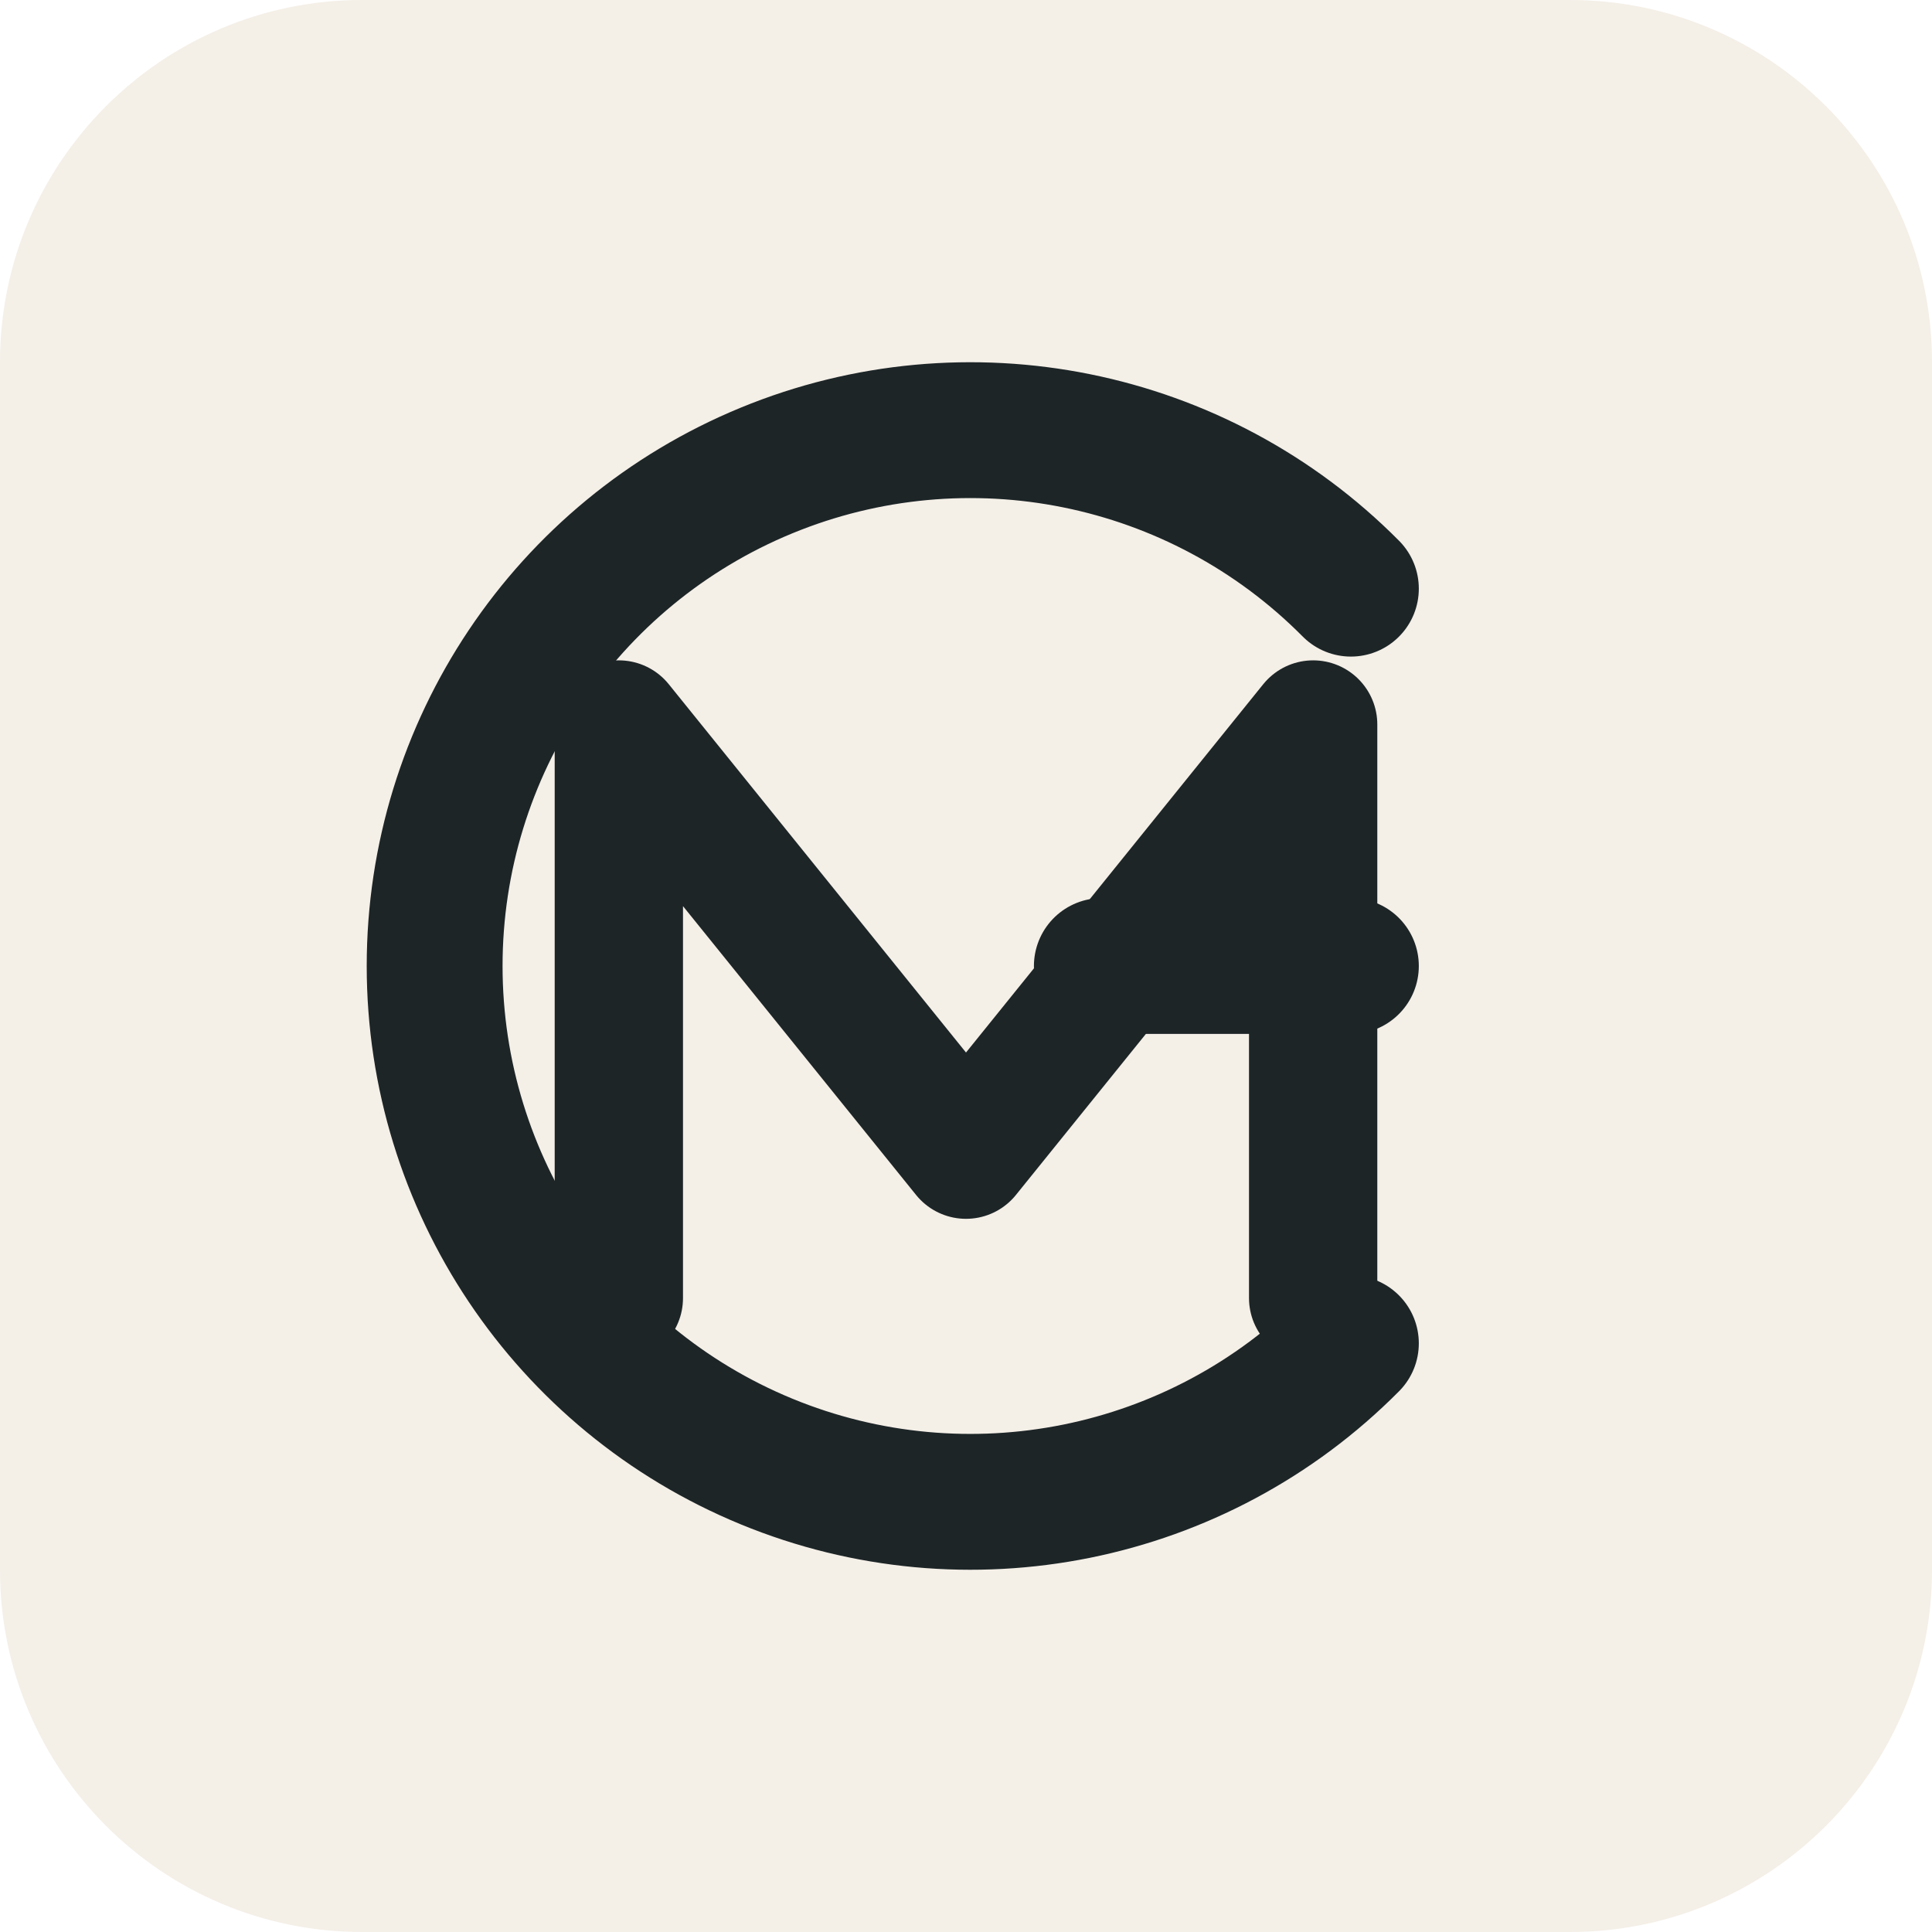
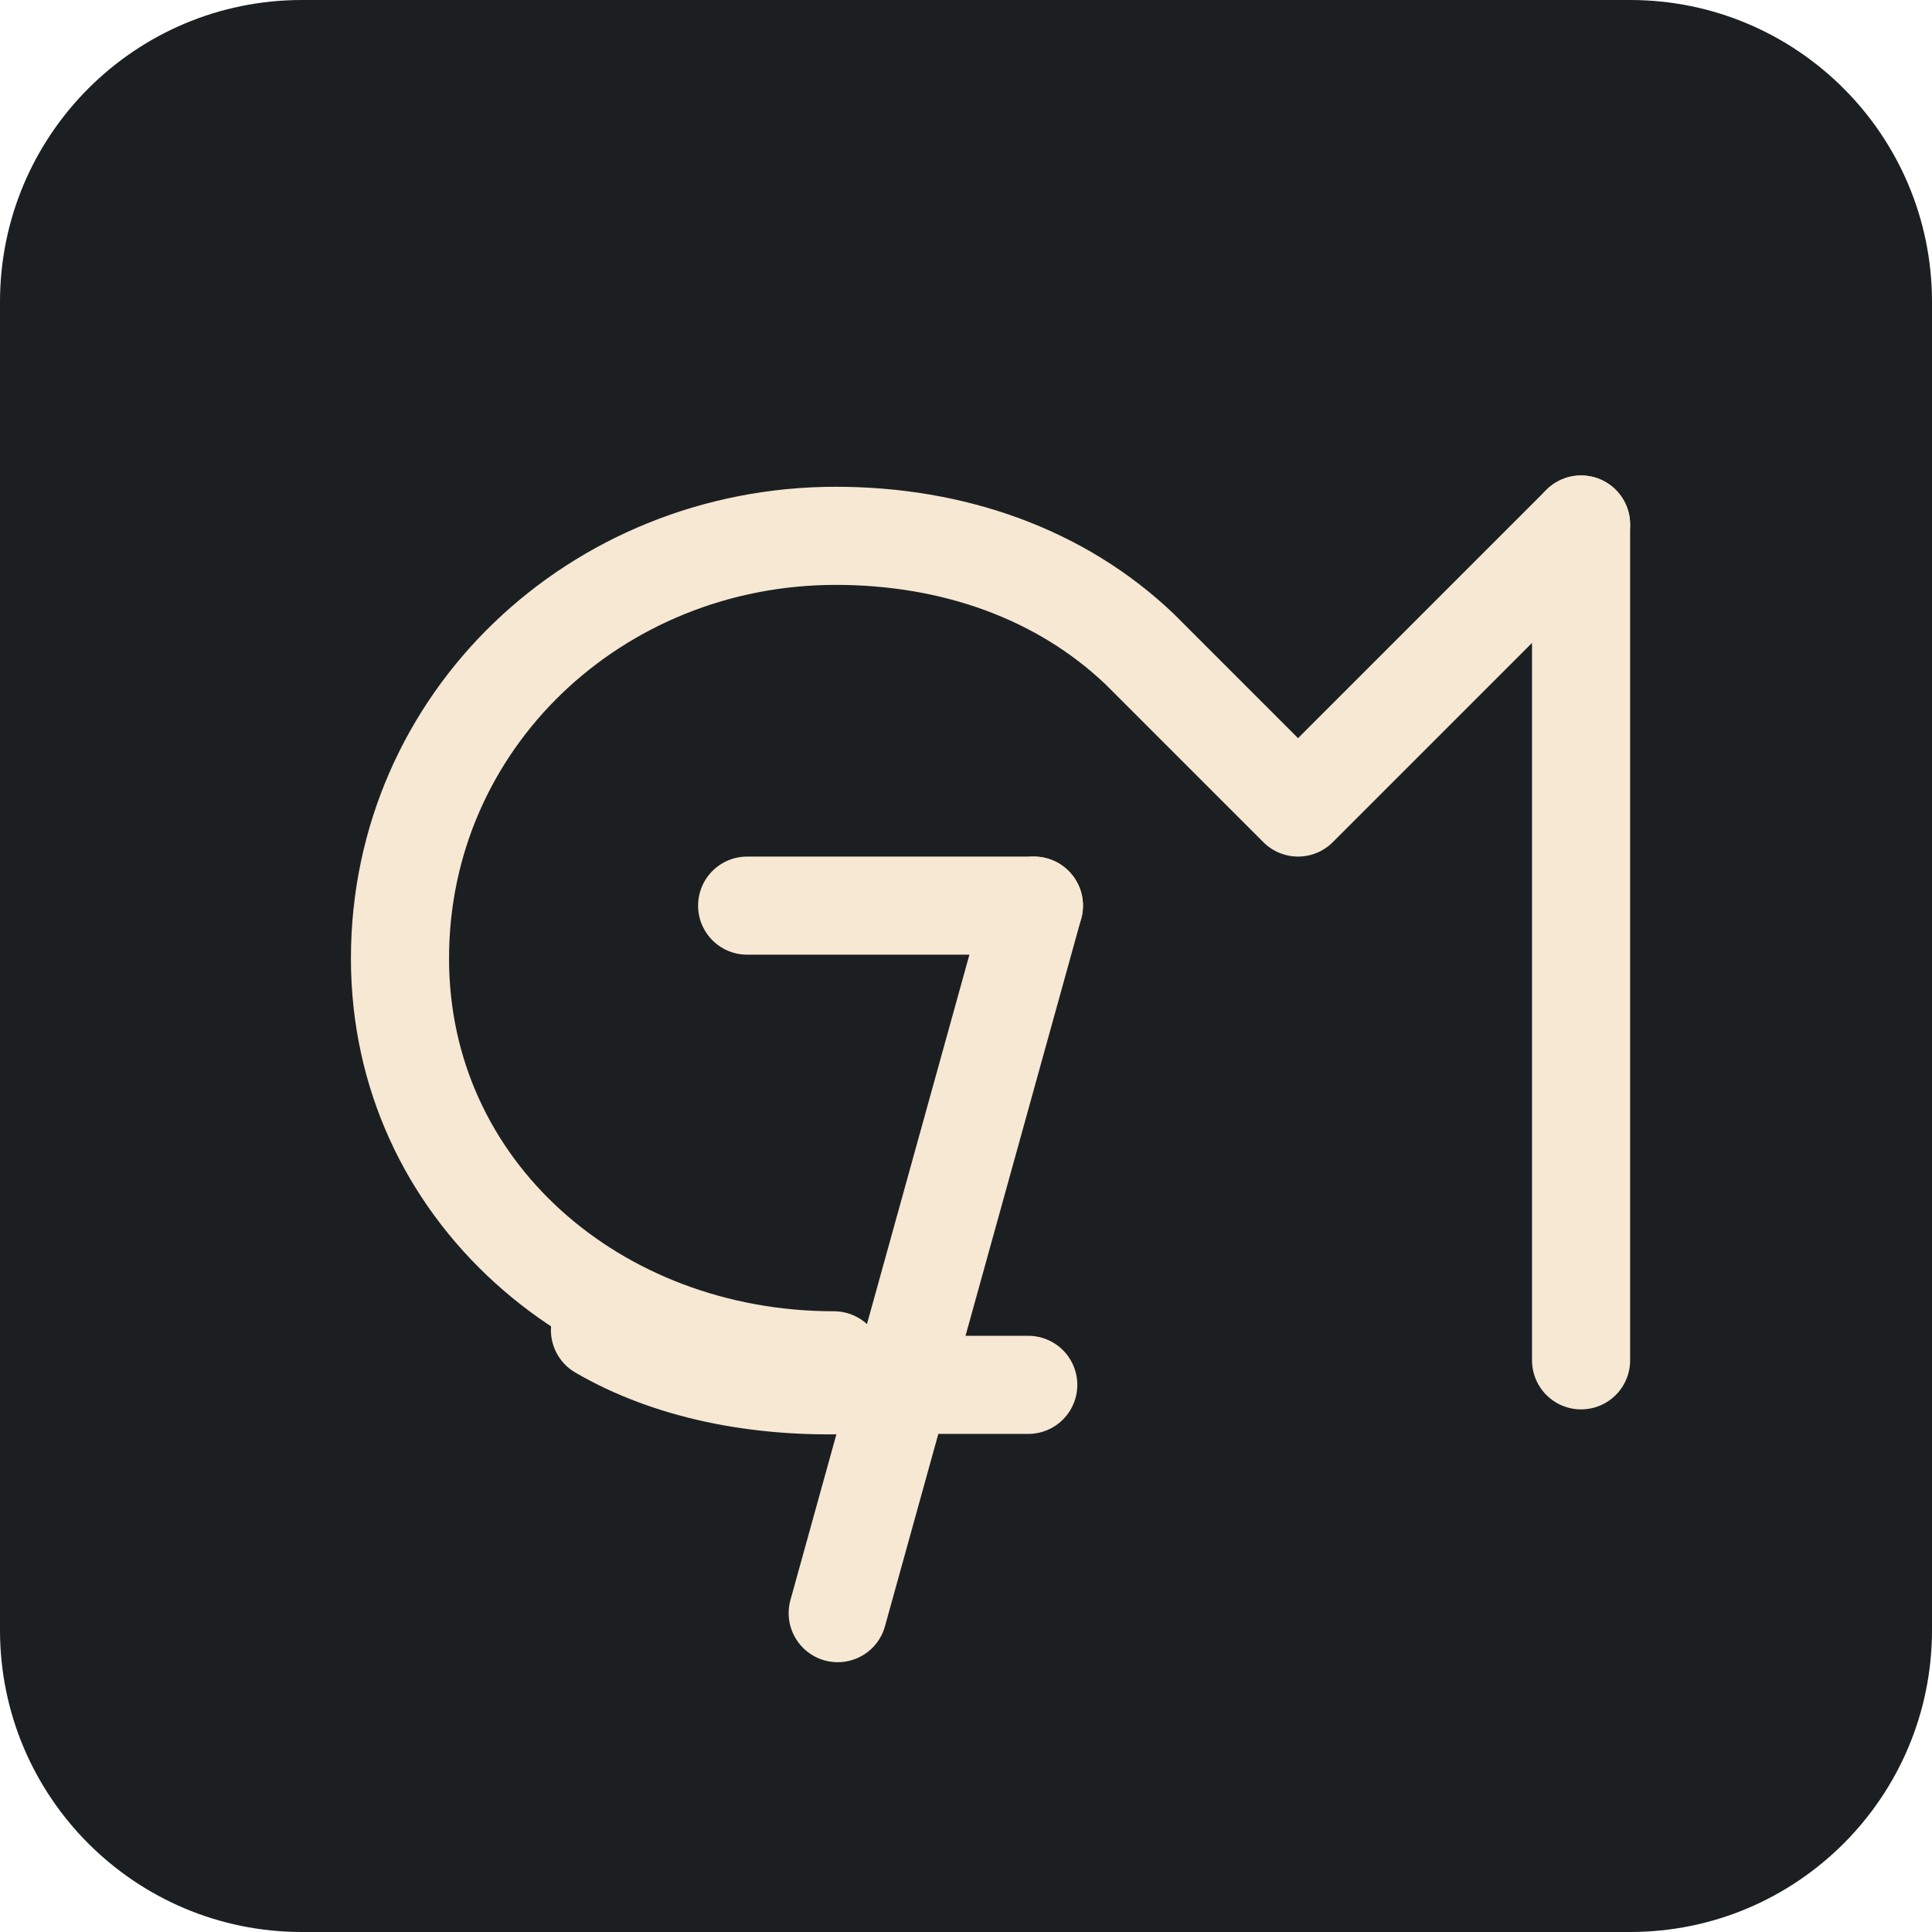
- <svg xmlns="http://www.w3.org/2000/svg" viewBox="0 0 512 512" role="img" aria-labelledby="title desc">
-   <rect width="512" height="512" rx="96" fill="#F4EFE7" />
-   <g fill="none" stroke="#1D2527" stroke-linecap="round" stroke-linejoin="round">
-     <path d="M358 156              A142 142 0 1 0 358 356" stroke-width="36" />
-     <path d="M358 256 H292" stroke-width="36" />
-     <path d="M164 344 V192              L256 306              L348 192              V344" stroke-width="34" />
+ <svg xmlns="http://www.w3.org/2000/svg" width="1024" height="1024" viewBox="0 0 1024 1024" fill="none">
+   <rect x="0" y="0" width="1024" height="1024" rx="160" fill="#1C1F22" />
+   <g stroke="#F6E8D3" stroke-width="52" stroke-linecap="round" stroke-linejoin="round">
+     <path d="M442 721              C316 721 212 631 212 508              C212 382 316 284 443 284              C505 284 562 304 604 344              L688 428              L838 278" />
+     <path d="M396 480 L548 480" />
+     <path d="M548 480 L444 855" />
+     <path d="M318 705              C354 726 401 736 452 734              L545 734" />
+     <path d="M838 278 L838 721" />
  </g>
</svg>
